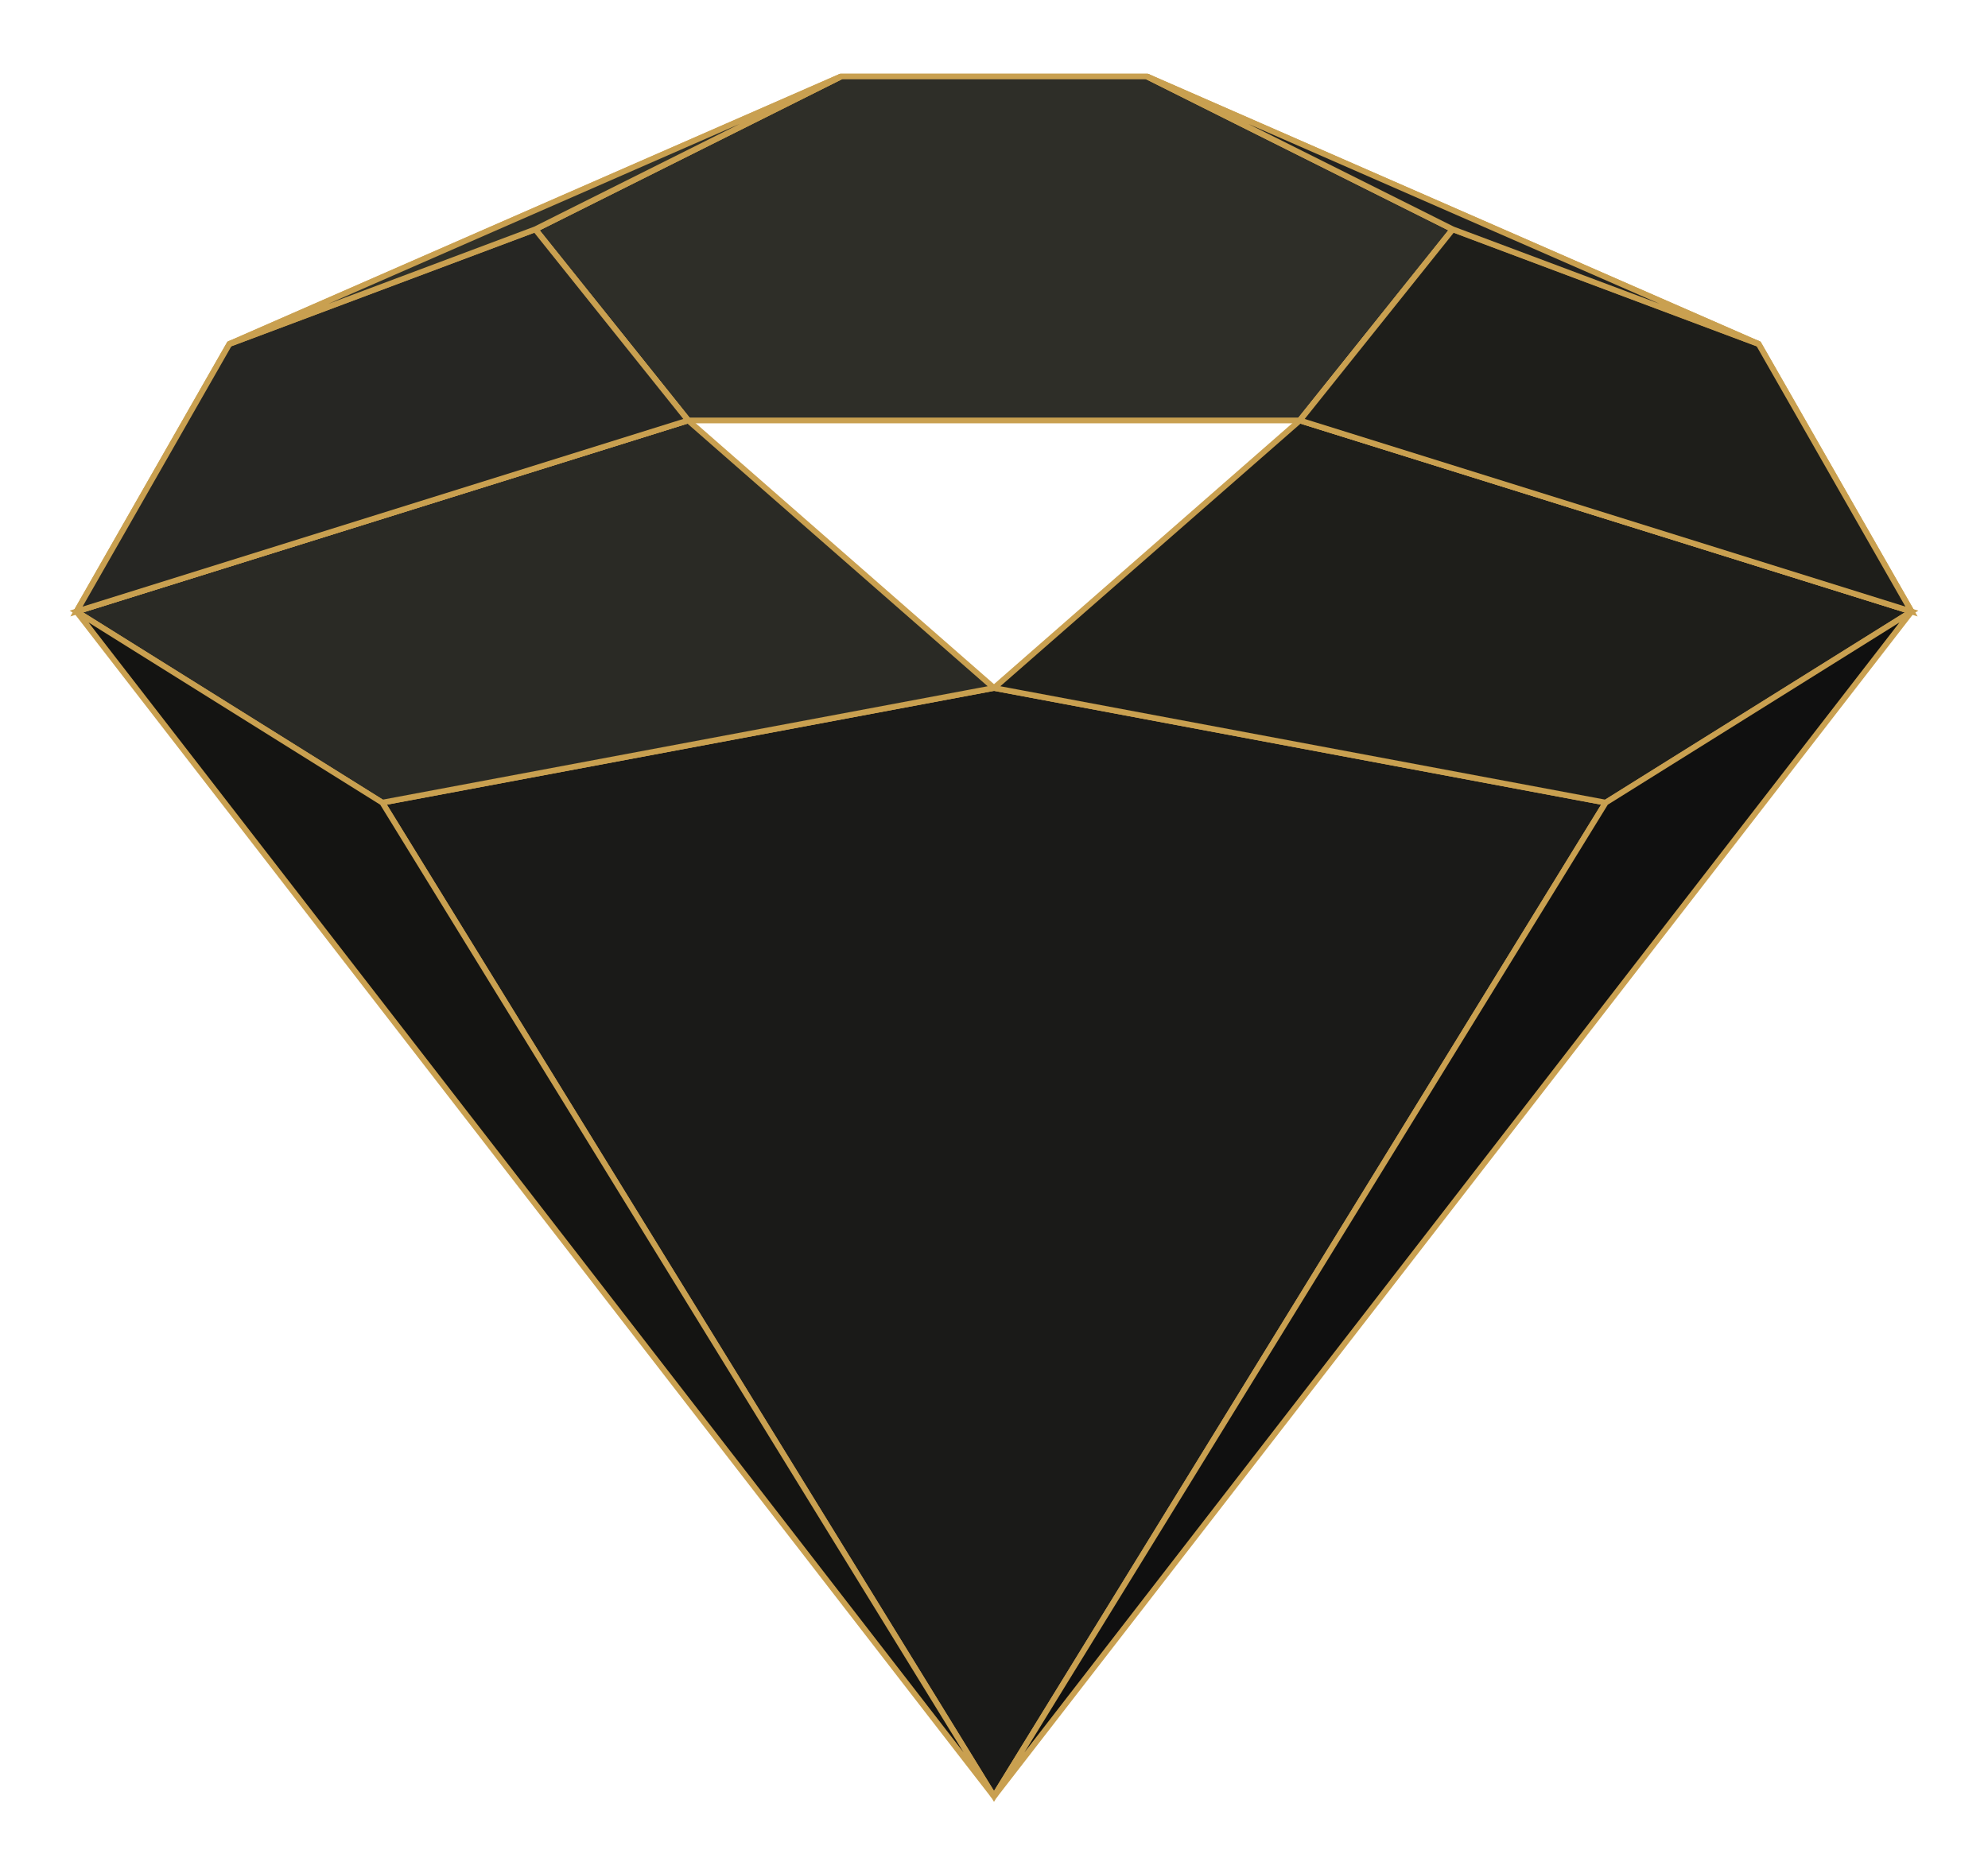
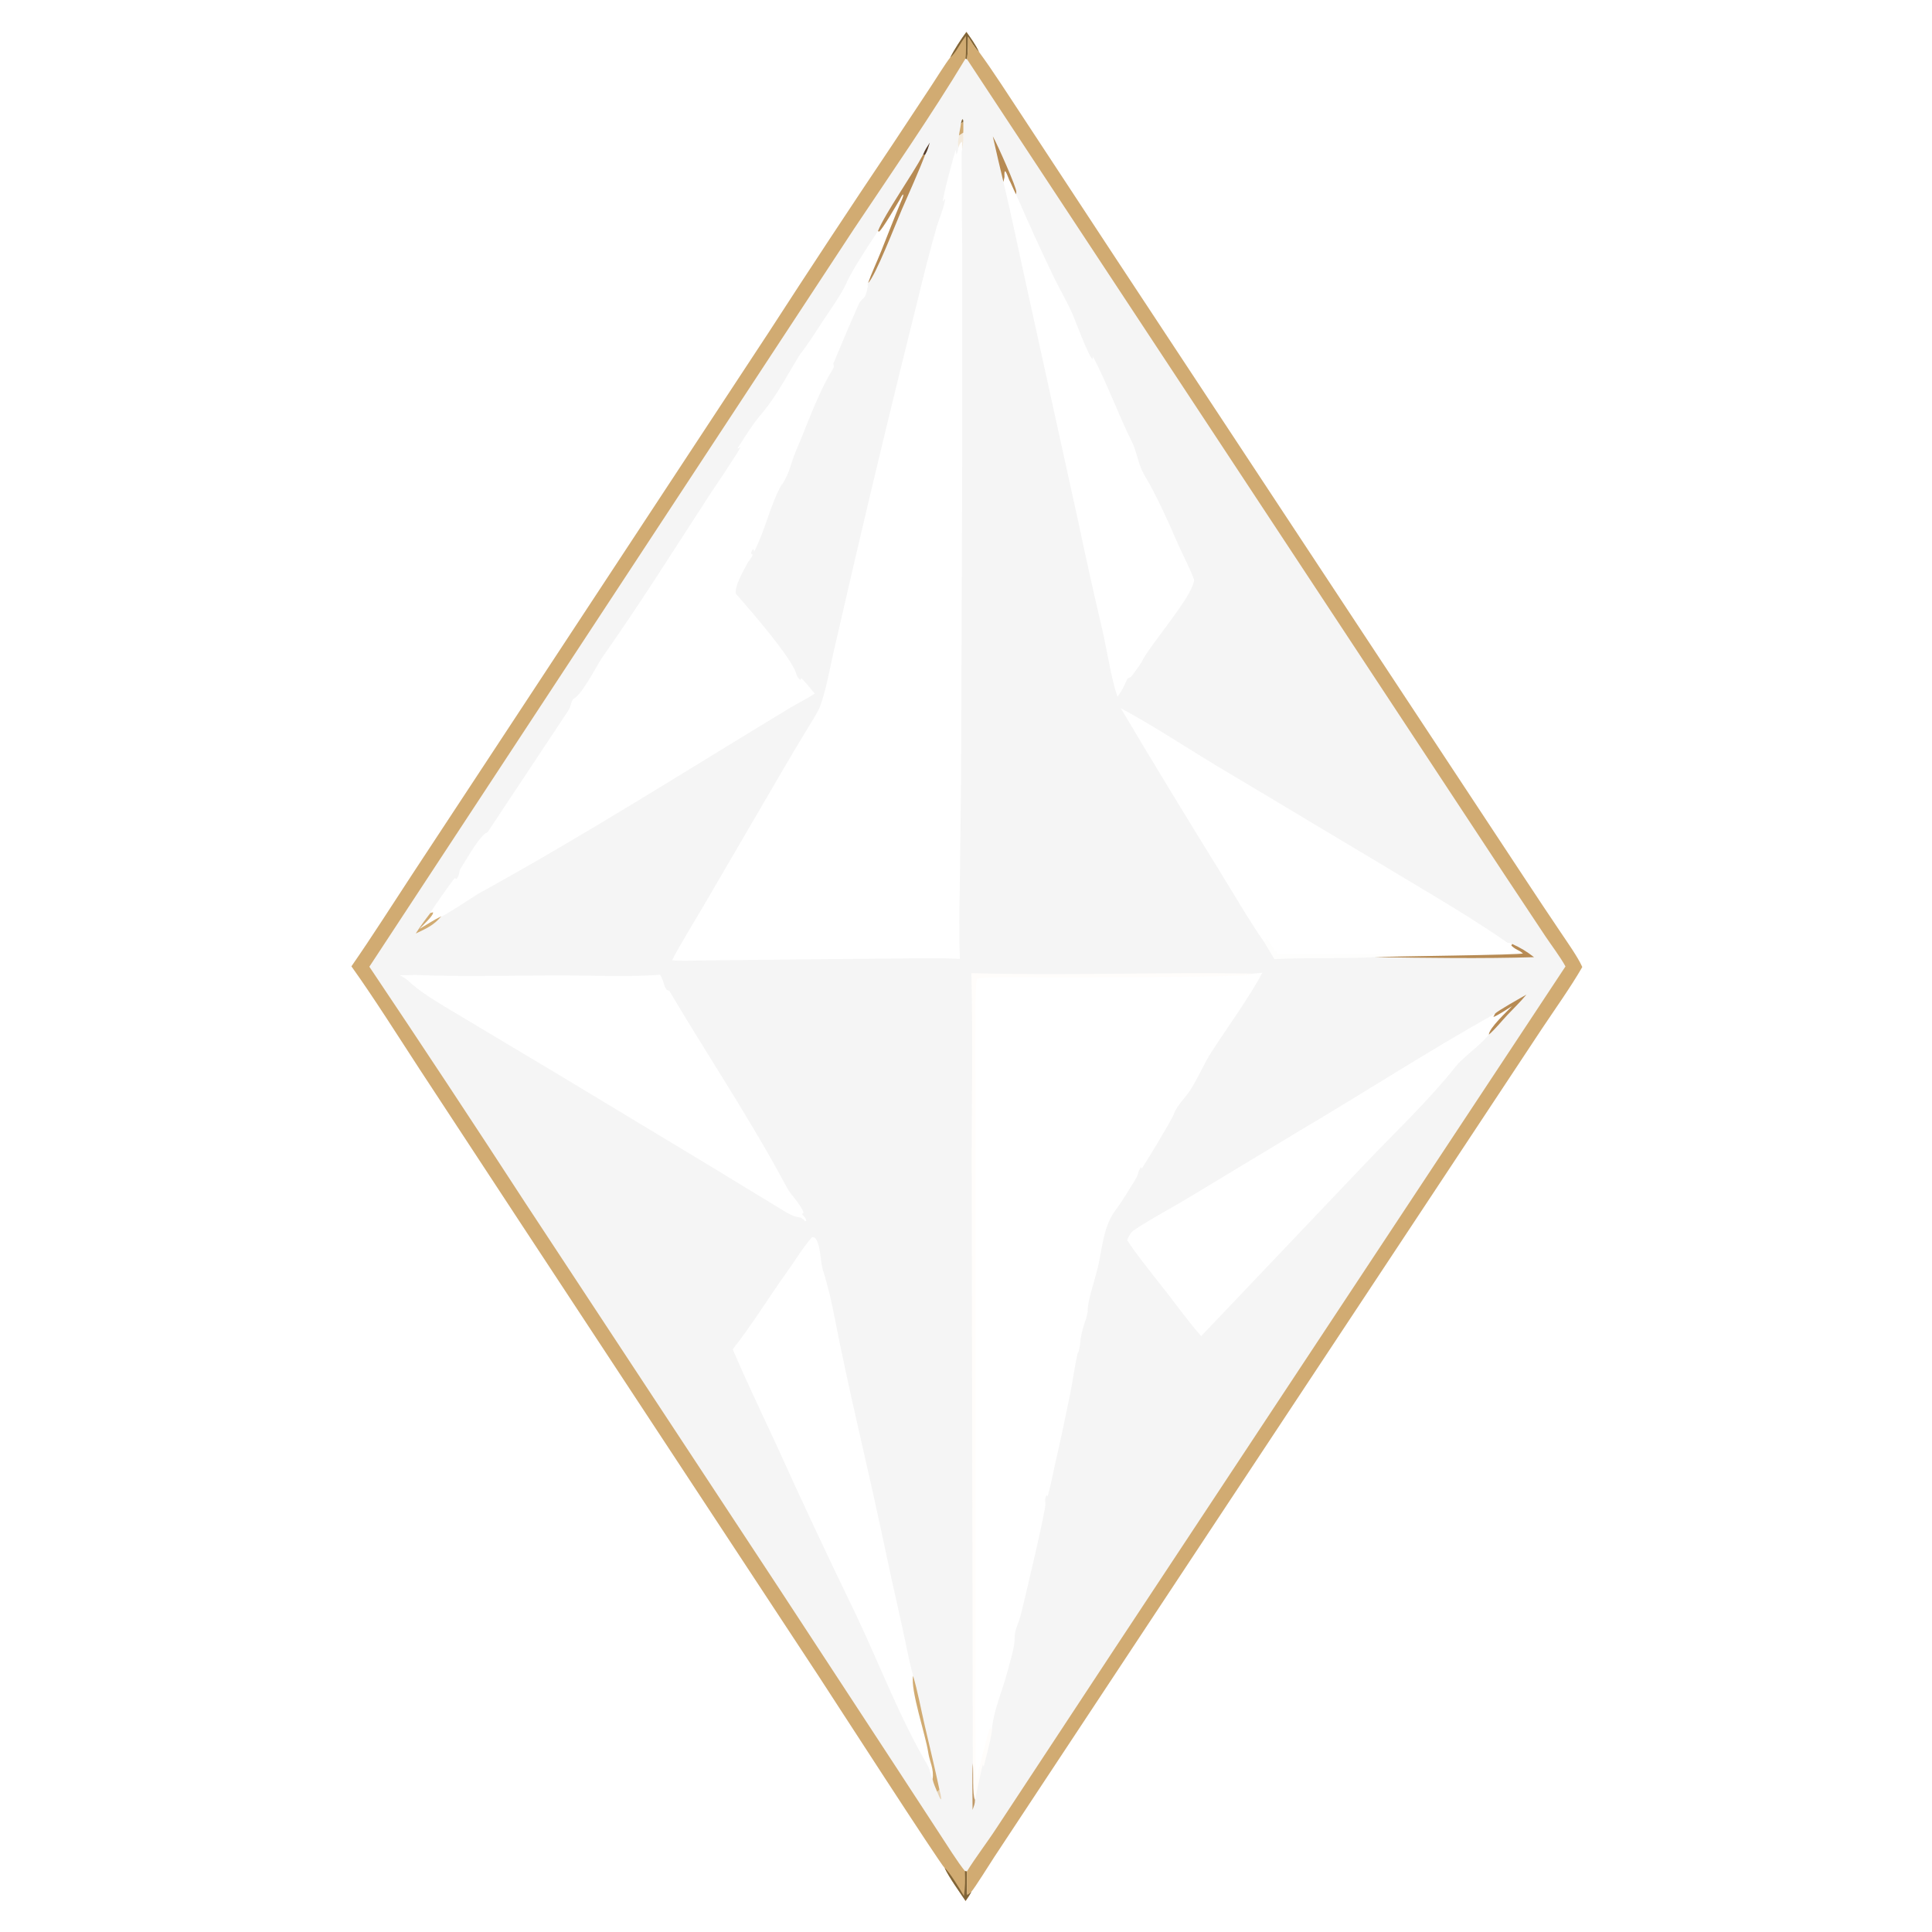
- <svg xmlns="http://www.w3.org/2000/svg" viewBox="-260 -190 520 490" width="520" height="490">
-   <polygon points="0,280 -160,20 0,-10 160,20" fill="#1a1a18" stroke="#c9a050" stroke-width="1.5" />
-   <polygon points="-160,20 -240,-30 -80,-80 0,-10" fill="#2a2a25" stroke="#c9a050" stroke-width="1.5" />
-   <polygon points="160,20 240,-30 80,-80 0,-10" fill="#1e1e1a" stroke="#c9a050" stroke-width="1.5" />
-   <polygon points="0,280 -160,20 -240,-30" fill="#141412" stroke="#c9a050" stroke-width="1.5" />
-   <polygon points="0,280 160,20 240,-30" fill="#101010" stroke="#c9a050" stroke-width="1.5" />
-   <polygon points="-80,-80 80,-80 120,-130 40,-170 -40,-170 -120,-130" fill="#2e2e28" stroke="#c9a050" stroke-width="1.5" />
-   <polygon points="-240,-30 -120,-130 -80,-80" fill="#222220" stroke="#c9a050" stroke-width="1.5" />
-   <polygon points="240,-30 120,-130 80,-80" fill="#1a1a16" stroke="#c9a050" stroke-width="1.5" />
-   <polygon points="-240,-30 -200,-100 -120,-130" fill="#282825" stroke="#c9a050" stroke-width="1.5" />
-   <polygon points="240,-30 200,-100 120,-130" fill="#1c1c18" stroke="#c9a050" stroke-width="1.5" />
-   <polygon points="-200,-100 -120,-130 -40,-170" fill="#333330" stroke="#c9a050" stroke-width="1.5" />
-   <polygon points="200,-100 120,-130 40,-170" fill="#252522" stroke="#c9a050" stroke-width="1.5" />
-   <polygon points="-240,-30 -200,-100 -120,-130 -80,-80" fill="#262623" stroke="#c9a050" stroke-width="1.5" />
-   <polygon points="240,-30 200,-100 120,-130 80,-80" fill="#1e1e1a" stroke="#c9a050" stroke-width="1.5" />
-   <polygon points="-200,-100 -40,-170 -120,-130" fill="#303028" stroke="#c9a050" stroke-width="1.5" />
-   <polygon points="200,-100 40,-170 120,-130" fill="#222220" stroke="#c9a050" stroke-width="1.5" />
+ <svg xmlns="http://www.w3.org/2000/svg" width="1024" height="1024" viewBox="0 0 1024 1024">
+   <path fill="#f5f5f5" d="M503.646 30.472C505.674 26.48 509.552 20.499 512.208 16.94C514.798 20.582 516.945 23.462 518.876 27.518C526.668 38.114 534.783 50.973 542.168 62.078L590.08 134.969L722.171 335.261L807.912 465.223C814.314 474.962 820.775 484.661 827.294 494.321C830.707 499.422 836.324 507.299 838.634 512.535C832.909 522.599 823.619 535.667 817.091 545.476L778.838 603.325L642.486 809.451L552.294 945.899L526.908 984.357C524.588 987.895 516.883 1000.27 514.89 1002.59C513.797 1004.65 513.153 1005.58 511.776 1007.54C508.528 1002.66 503.094 995.166 500.667 990.033C498.93 988.87 441.002 899.257 433.894 888.361L275.163 647.095L222.404 566.682C211.169 549.459 198.123 528.742 186.266 512.185C197.206 496.432 207.641 479.951 218.172 463.918L269.667 385.647L407.394 176.232C428.975 142.859 450.848 109.675 473.01 76.686L493.599 45.541C496.091 41.767 501.027 33.778 503.646 30.472ZM356.205 508.95C360.092 509.446 366.97 509.137 371.114 509.076L394.788 508.808L472.388 508.052C483.101 508.019 498.222 507.617 508.779 508.229C508.156 494.069 508.541 481.423 508.747 467.25L509.393 413.344L510.011 236.383L509.985 129.618C509.789 116.976 509.716 104.331 509.766 91.687C509.768 88.82 509.399 81.484 509.926 79.135C510.727 75.551 510.542 74.055 510.546 70.319L508.279 71.778C507.778 74.96 507.57 75.156 507.961 78.259C507.697 79.561 507.656 80.972 506.921 81.815L506.532 79.413C505.54 82.681 499.331 105.11 499.783 106.855L500.819 105.208C501.272 107.655 497.495 116.702 496.597 119.818C492.76 133.129 489.451 146.35 486.198 159.8C474.274 207.427 462.755 255.155 451.643 302.978L441.545 346.794C439.585 355.539 437.566 366.94 434.382 375.057C433.412 377.53 428.723 384.953 427.188 387.485C423.305 393.895 419.467 400.331 415.673 406.793L373.918 478.373C368.873 487.101 360.598 500.347 356.205 508.95ZM669.082 515.548L664.075 516.044C614.394 515.159 564.189 517.22 514.846 515.781C515.781 553.315 514.84 589.566 515.021 627.022L515.601 934.492C515.119 941.359 515.453 952.059 515.477 959.308C516.182 957.187 516.74 956.302 516.764 953.94C517.342 951.632 520.604 935.637 520.951 935.276L521.359 936.481C522.114 933.62 526.032 918.567 525.787 916.362C526.428 907.287 531.348 895.792 533.72 886.845C535.052 881.82 536.731 876.542 537.572 871.426C537.904 869.408 537.608 867.292 538.037 865.296C538.706 862.184 540.214 859.098 541.02 855.97C542.764 849.206 554.444 799.926 554.081 797.164C553.847 795.386 553.879 794.037 554.674 792.382L555.122 793.223C556.152 791.162 558.339 779.82 559.03 776.819C561.944 764.182 564.624 751.479 567.226 738.78C568.688 731.648 569.66 722.99 571.452 716.32L571.432 717.216C571.845 715.965 572.436 713.249 572.515 711.996C572.782 707.801 574.024 703.805 575.268 699.8L575.34 699.962C575.658 699.368 576.414 695.58 576.615 694.668L576.426 695C576.59 689.176 579.786 679.959 581.307 673.975C584.239 663.23 584.307 650.661 591.197 641.472C595.197 636.137 598.284 630.725 601.797 625.121C603.699 622.088 602.781 621.41 604.74 618.578L605.08 619.439C605.77 618.846 621.086 593.524 621.981 590.886C623.576 586.185 627.659 582.559 630.642 578.114C634.682 572.09 637.981 564.08 641.47 558.603C649.954 545.283 661.875 529.154 669.082 515.548ZM465.324 122.485C460.504 129.691 452.071 142.614 448.556 149.957L448.954 149.455C445.256 157.15 440.203 163.959 435.504 171.103C432.001 176.428 428.404 182.256 424.495 187.238L424.505 187.062C418.337 196.852 411.757 209.798 404.041 218.826C398.813 224.943 395.233 230.873 390.972 237.539L391.333 237.667L392.474 236.978C392.238 238.388 377.777 259.747 375.823 262.749C357.817 290.403 340.238 318.438 321.303 345.449C320.136 347.114 319.112 348.485 318.044 350.258C315.571 354.363 307.679 369.157 303.885 370.4C302.073 373.127 302.902 374.062 301.09 376.794C287.013 398.015 272.962 419.26 258.848 440.456C258.743 441.1 256.894 441.914 256.834 441.974C251.745 447.051 247.822 454.558 243.923 460.703C243.143 461.931 243.916 463.304 241.956 465.895C241.393 465.621 241.67 465.806 241.149 465.304C239.585 466.844 228.972 482.003 228.089 483.938C228.567 483.825 229.002 483.62 229.48 483.533C230.157 484.875 224.146 490.408 223.125 491.496L222.325 492.364C226.333 490.02 229.688 487.686 233.903 485.663C232.83 487.204 253.04 473.944 253.477 473.704C309.619 442.883 364.106 408.179 418.953 375.057C423.323 372.418 427.416 370.575 431.823 367.639C429.759 365.014 427.016 361.732 424.689 359.372L424.342 360.385C423.131 359.606 422.418 358.485 422.02 357.095C419.535 348.419 396.886 322.459 389.949 314.617C389.508 310.114 393.93 302.802 396.031 298.762C396.876 297.136 398.286 295.963 398.923 294.016L398.061 293.365C398.405 291.966 398.343 292.047 399.276 290.957L399.73 292.322C405.848 280.474 407.784 268.718 414.454 256.44L414.34 257.187C418.915 249.904 418.942 245.926 421.879 239.02C428.151 224.52 433.151 209.128 441.432 195.614C442.147 194.447 442.026 194.141 441.651 192.797C445.961 182.421 450.432 171.88 454.984 161.608C456.996 157.067 458.742 159.817 459.995 151.431L459.705 151L460.123 149.979C461.717 145.284 465.051 138.134 466.994 133.261C470.517 124.424 474.023 115.377 477.661 106.61C479.477 102.726 478.978 101.502 476.888 105.797C475.427 108.21 467.524 121.918 465.871 122.768L465.324 122.485ZM426.085 646.509L426.654 647.31L427.341 647.064C427.22 645.671 426.148 644.8 425.168 643.683C425.528 642.941 425.281 643.256 425.903 642.733C424.337 638.077 419.355 633.736 417.061 629.422C398.086 593.727 375.306 559.916 354.755 525.168C354.714 525.099 353.48 524.685 353.314 524.633C351.594 522.253 351.981 519.927 349.81 516.626C338.459 517.544 324.211 517.355 312.636 517.134C282.065 516.551 250.316 518.039 219.874 516.727C217.044 516.851 214.711 516.957 211.858 516.84C215.695 519.076 215.025 518.682 218.019 521.324C225.164 527.63 237.21 534.372 245.501 539.37L297.508 570.459L374.852 617.084C388.612 625.43 402.327 633.862 416.101 642.187C418.426 643.592 420.928 644.875 423.653 645.221C424.688 645.35 425.275 645.882 426.085 646.509ZM675.471 508.367C692.881 507.423 711.432 508.273 728.44 507.311C736.878 506.844 806.268 506.2 807.2 505.326L805.679 504.19C803.506 503.056 802.828 502.808 801.052 501.2L801.442 500.302C800.263 499.715 800.387 499.804 799.087 499.732C782.499 488.127 763.259 476.739 745.796 466.268L681.526 427.815C669.452 420.615 657.32 413.362 645.267 406.131C628.535 396.091 611.21 384.568 594.03 375.356C611.141 404.131 628.512 432.751 646.141 461.212C653.442 472.988 662.38 488.433 670.131 499.45L675.471 508.367ZM496.714 949.684C496.91 950.146 498.276 953.744 498.745 953.709C499.123 953.184 498.115 949.256 497.917 948.544L496.714 949.684ZM532.398 93.839L531.848 96.438C536.445 115.697 540.273 134.709 544.575 153.954L571.453 276.261C575.506 295.522 579.734 314.642 584.254 333.798C586.669 344.031 588.924 359.847 592.306 369.243C595.132 365.43 595.437 364.302 597.381 360.047C597.632 359.497 598.881 359.024 599.477 358.789C600.552 357.283 604.446 352.166 605.04 350.925C609.422 341.775 632.501 315.788 632.913 307.333C630.744 301.219 627.264 294.997 624.666 288.987C618.987 276.142 613.527 263.514 606.355 251.437C603.311 246.311 602.508 239.369 600.082 234.487C592.815 219.872 586.767 203.234 579.267 188.867L579.087 190.356C576.903 189.026 569.804 169.357 568.106 165.642C565.072 159.003 561.257 152.538 558.086 145.95C551.306 131.752 544.785 117.433 538.526 102.998C537.384 100.961 535.559 96.384 534.933 95.43C533.771 92.529 532.119 87.47 532.398 93.839ZM801.485 533.233C800.083 534.114 792.395 539.112 791.541 538.946C791.841 538.38 792.166 537.87 792.412 537.273C758.333 556.257 723.502 578.832 689.783 598.73L629.311 635.193C620.081 640.77 610.372 645.769 601.409 651.757C599.312 653.157 598.334 654.972 597.42 657.281C600.689 662.728 611.332 676.134 615.57 681.444C621.645 689.058 630.309 701.119 636.662 708.169L724.813 615.465C740.605 598.938 757.027 583.485 771.34 565.523C775.701 560.049 784.06 554.589 789.109 548.395C789.375 544.702 798.723 536.18 801.485 533.233ZM483.944 888.227C481.692 879.783 480.166 871.239 478.277 862.717C474.256 844.864 470.357 826.984 466.582 809.077C458.711 772.326 449.619 735.815 442.496 698.898C440.796 690.088 438.819 681.526 436.103 672.996C434.756 668.764 435.074 659.301 431.844 655.944L430.468 655.703C425.976 660.559 421.316 668.315 417.333 673.848C407.772 687.13 398.444 702.457 388.362 715.125C395.327 731.57 403.308 748.081 410.82 764.318C424.615 794.846 438.828 825.183 453.454 855.322C466.118 881.956 476.824 910.411 491.771 935.869C492.787 937.599 493.293 940.819 494.297 943.034C495.092 937.23 492.726 933.9 491.985 928.841C490.645 919.697 482.513 896.012 483.944 888.227Z" />
+   <path fill="#D1AB72" d="M503.646 30.472C505.674 26.48 509.552 20.499 512.208 16.94C514.798 20.582 516.945 23.462 518.876 27.518C516.435 25.204 514.944 22.272 513.085 19.432C513.051 23.008 513.033 27.823 512.523 31.363L511.737 31.054C493.583 61.196 472.282 91.879 452.681 121.238L398.032 204.452L195.765 512.382C223.654 553.965 251.242 595.748 278.528 637.729L412.019 840.519L474.646 936.156L498.13 972.133C501.572 977.371 507.672 987.134 511.428 991.687L512.465 991.942C512.506 993.33 512.37 1003.9 512.623 1004.27C513.221 1004.02 514.301 1003.04 514.89 1002.59C513.797 1004.65 513.153 1005.58 511.776 1007.54C508.528 1002.66 503.094 995.166 500.667 990.033C498.93 988.87 441.002 899.257 433.894 888.361L275.163 647.095L222.404 566.682C211.169 549.459 198.123 528.742 186.266 512.185C197.206 496.432 207.641 479.951 218.172 463.918L269.667 385.647L407.394 176.232C428.975 142.859 450.848 109.675 473.01 76.686L493.599 45.541C496.091 41.767 501.027 33.778 503.646 30.472Z" />
+   <path fill="#806437" d="M500.667 990.033C503.394 992.254 508.994 1001.67 510.909 1004.91C511.584 999.595 511.631 997.171 511.428 991.687L512.465 991.942C512.506 993.33 512.37 1003.9 512.623 1004.27C513.221 1004.02 514.301 1003.04 514.89 1002.59C513.797 1004.65 513.153 1005.58 511.776 1007.54C508.528 1002.66 503.094 995.166 500.667 990.033Z" />
+   <path fill="#806437" d="M503.646 30.472C505.674 26.48 509.552 20.499 512.208 16.94C514.798 20.582 516.945 23.462 518.876 27.518C516.435 25.204 514.944 22.272 513.085 19.432C513.051 23.008 513.033 27.823 512.523 31.363L511.737 31.054C512.136 28.049 512.012 22.213 511.945 19.069L511.198 20.046C508.579 23.42 506.577 28.132 503.646 30.472Z" />
+   <path fill="#D1AB72" d="M512.523 31.363C513.033 27.823 513.051 23.008 513.085 19.432C514.944 22.272 516.435 25.204 518.876 27.518C526.668 38.114 534.783 50.973 542.168 62.078L590.08 134.969L722.171 335.261L807.912 465.223C814.314 474.962 820.775 484.661 827.294 494.321C830.707 499.422 836.324 507.299 838.634 512.535C832.909 522.599 823.619 535.667 817.091 545.476L778.838 603.325L642.486 809.451L552.294 945.899L526.908 984.357C524.588 987.895 516.883 1000.27 514.89 1002.59C514.301 1003.04 513.221 1004.02 512.623 1004.27C512.37 1003.9 512.506 993.33 512.465 991.942C516.819 984.837 523.466 976.152 528.244 968.791L590.897 873.642L829.738 512.23C827.192 507.497 822.252 500.957 819.062 496.198L796.968 462.909L725.816 354.92L512.523 31.363Z" />
+   <path fill="#F2C182" fill-opacity="0.039" d="M514.846 515.781C564.189 517.22 614.394 515.159 664.075 516.044C663.882 516.175 663.694 516.314 663.496 516.438C660.629 518.224 564.957 518.001 550.26 518.001C544.966 518 521.732 517.542 517.814 518.797C516.559 525.621 517.011 543.316 516.976 550.844L517.009 620.241L517.013 871.594C517.023 879.401 516.747 941.494 517.414 942.755L517.922 942.614L518.028 941.916C518.577 938.392 523.545 918.097 524.777 915.758L525.557 916.331L525.787 916.362C526.032 918.567 522.114 933.62 521.359 936.481L520.951 935.276C520.604 935.637 517.342 951.632 516.764 953.94C515.315 951.445 516.046 939.014 515.601 934.492L515.021 627.022C514.84 589.566 515.781 553.315 514.846 515.781Z" />
+   <path fill="#F2C182" fill-opacity="0.012" d="M670.131 499.45C670.552 498.691 670.94 498.003 671.395 497.264C673.02 499.494 675.694 504.806 678.043 505.76C693.027 505.277 801.776 506.446 805.679 504.19L807.2 505.326C806.268 506.2 736.878 506.844 728.44 507.311C711.432 508.273 692.881 507.423 675.471 508.367L670.131 499.45Z" />
+   <path fill="#B78B54" d="M489.231 82.007L490.326 82.009C487.161 90.444 481.528 102.951 477.917 111.216C475.041 117.797 463.923 146.629 460.123 149.979C461.717 145.284 465.051 138.134 466.994 133.261C470.517 124.424 474.023 115.377 477.661 106.61C479.477 102.726 478.978 101.502 476.888 105.797C475.427 108.21 467.524 121.918 465.871 122.768L465.324 122.485C469.127 113.059 483.685 92.505 489.231 82.007Z" />
+   <path fill="#B78B54" d="M801.442 500.302C806.093 502.419 809.018 504.19 813.075 507.322C785.952 508.159 755.79 507.697 728.44 507.311C736.878 506.844 806.268 506.2 807.2 505.326L805.679 504.19C803.506 503.056 802.828 502.808 801.052 501.2L801.442 500.302Z" />
+   <path fill="#D1AB72" d="M483.944 888.227C486.328 895.992 488.178 906.21 490.069 914.277C492.742 925.677 495.48 937.096 497.917 948.544L496.714 949.684C495.77 947.429 494.814 945.424 494.297 943.034C495.092 937.23 492.726 933.9 491.985 928.841C490.645 919.697 482.513 896.012 483.944 888.227Z" />
+   <path fill="#B78B54" d="M526.212 72.281L526.68 73.146C528.474 76.338 538.976 99.594 538.663 101.816C538.61 102.209 538.564 102.603 538.526 102.998C537.384 100.961 535.559 96.384 534.933 95.43C533.771 92.529 532.119 87.47 532.398 93.839L531.848 96.438C529.896 88.502 528.011 80.261 526.212 72.281Z" />
+   <path fill="#B78B54" d="M792.412 537.273C793.493 535.905 806.478 528.609 809.02 527.178C805.747 531.127 802.454 534.26 798.944 537.963C795.767 541.316 792.575 545.423 789.109 548.395C789.375 544.702 798.723 536.18 801.485 533.233C800.083 534.114 792.395 539.112 791.541 538.946C791.841 538.38 792.166 537.87 792.412 537.273Z" />
+   <path fill="#D1AB72" d="M228.089 483.938C228.567 483.825 229.002 483.62 229.48 483.533C230.157 484.875 224.146 490.408 223.125 491.496L222.325 492.364C226.333 490.02 229.688 487.686 233.903 485.663C229.821 490.506 226.07 492.053 220.361 494.789C222.696 491.025 225.392 487.441 228.089 483.938Z" />
+   <path fill="#D1AB72" fill-opacity="0.235" d="M508.279 71.778L510.546 70.319C510.542 74.055 510.727 75.551 509.926 79.135C509.745 76.26 510.504 73.443 508.585 76.592L507.961 78.259C507.57 75.156 507.778 74.96 508.279 71.778Z" />
+   <path fill="#B78B54" fill-opacity="0.89" d="M515.601 934.492C516.046 939.014 515.315 951.445 516.764 953.94C516.74 956.302 516.182 957.187 515.477 959.308C515.453 952.059 515.119 941.359 515.601 934.492Z" />
+   <path fill="#D1AB72" d="M509.34 65.357L510.58 64.519C510.541 66.439 510.664 68.475 510.546 70.319L508.279 71.778C508.581 69.543 509.108 67.55 509.34 65.357Z" />
+   <path fill="#FAF0E6" fill-opacity="0.02" d="M532.398 93.839C532.119 87.47 533.771 92.529 534.933 95.43C533.445 95.913 533.642 95.893 532.863 94.457L532.398 93.839Z" />
+   <path fill="#543A27" d="M492.815 75.583C491.994 78.05 491.687 79.706 490.326 82.009L489.231 82.007C490.472 79.009 491.133 78.271 492.815 75.583Z" />
+   <path fill="#D1AB72" fill-opacity="0.533" d="M497.917 948.544C498.115 949.256 499.123 953.184 498.745 953.709C498.276 953.744 496.91 950.146 496.714 949.684L497.917 948.544Z" />
+   <path fill="#FAF0E6" fill-opacity="0.098" d="M476.888 105.797C478.978 101.502 479.477 102.726 477.661 106.61L476.888 105.797Z" />
+   <path fill="#806437" d="M509.34 65.357C509.39 65.147 509.608 64.219 509.653 64.109C509.739 63.892 509.91 63.289 510.169 63.211C510.216 63.228 510.263 63.245 510.31 63.263C510.523 63.429 510.567 64.405 510.58 64.519L509.34 65.357Z" />
</svg>
